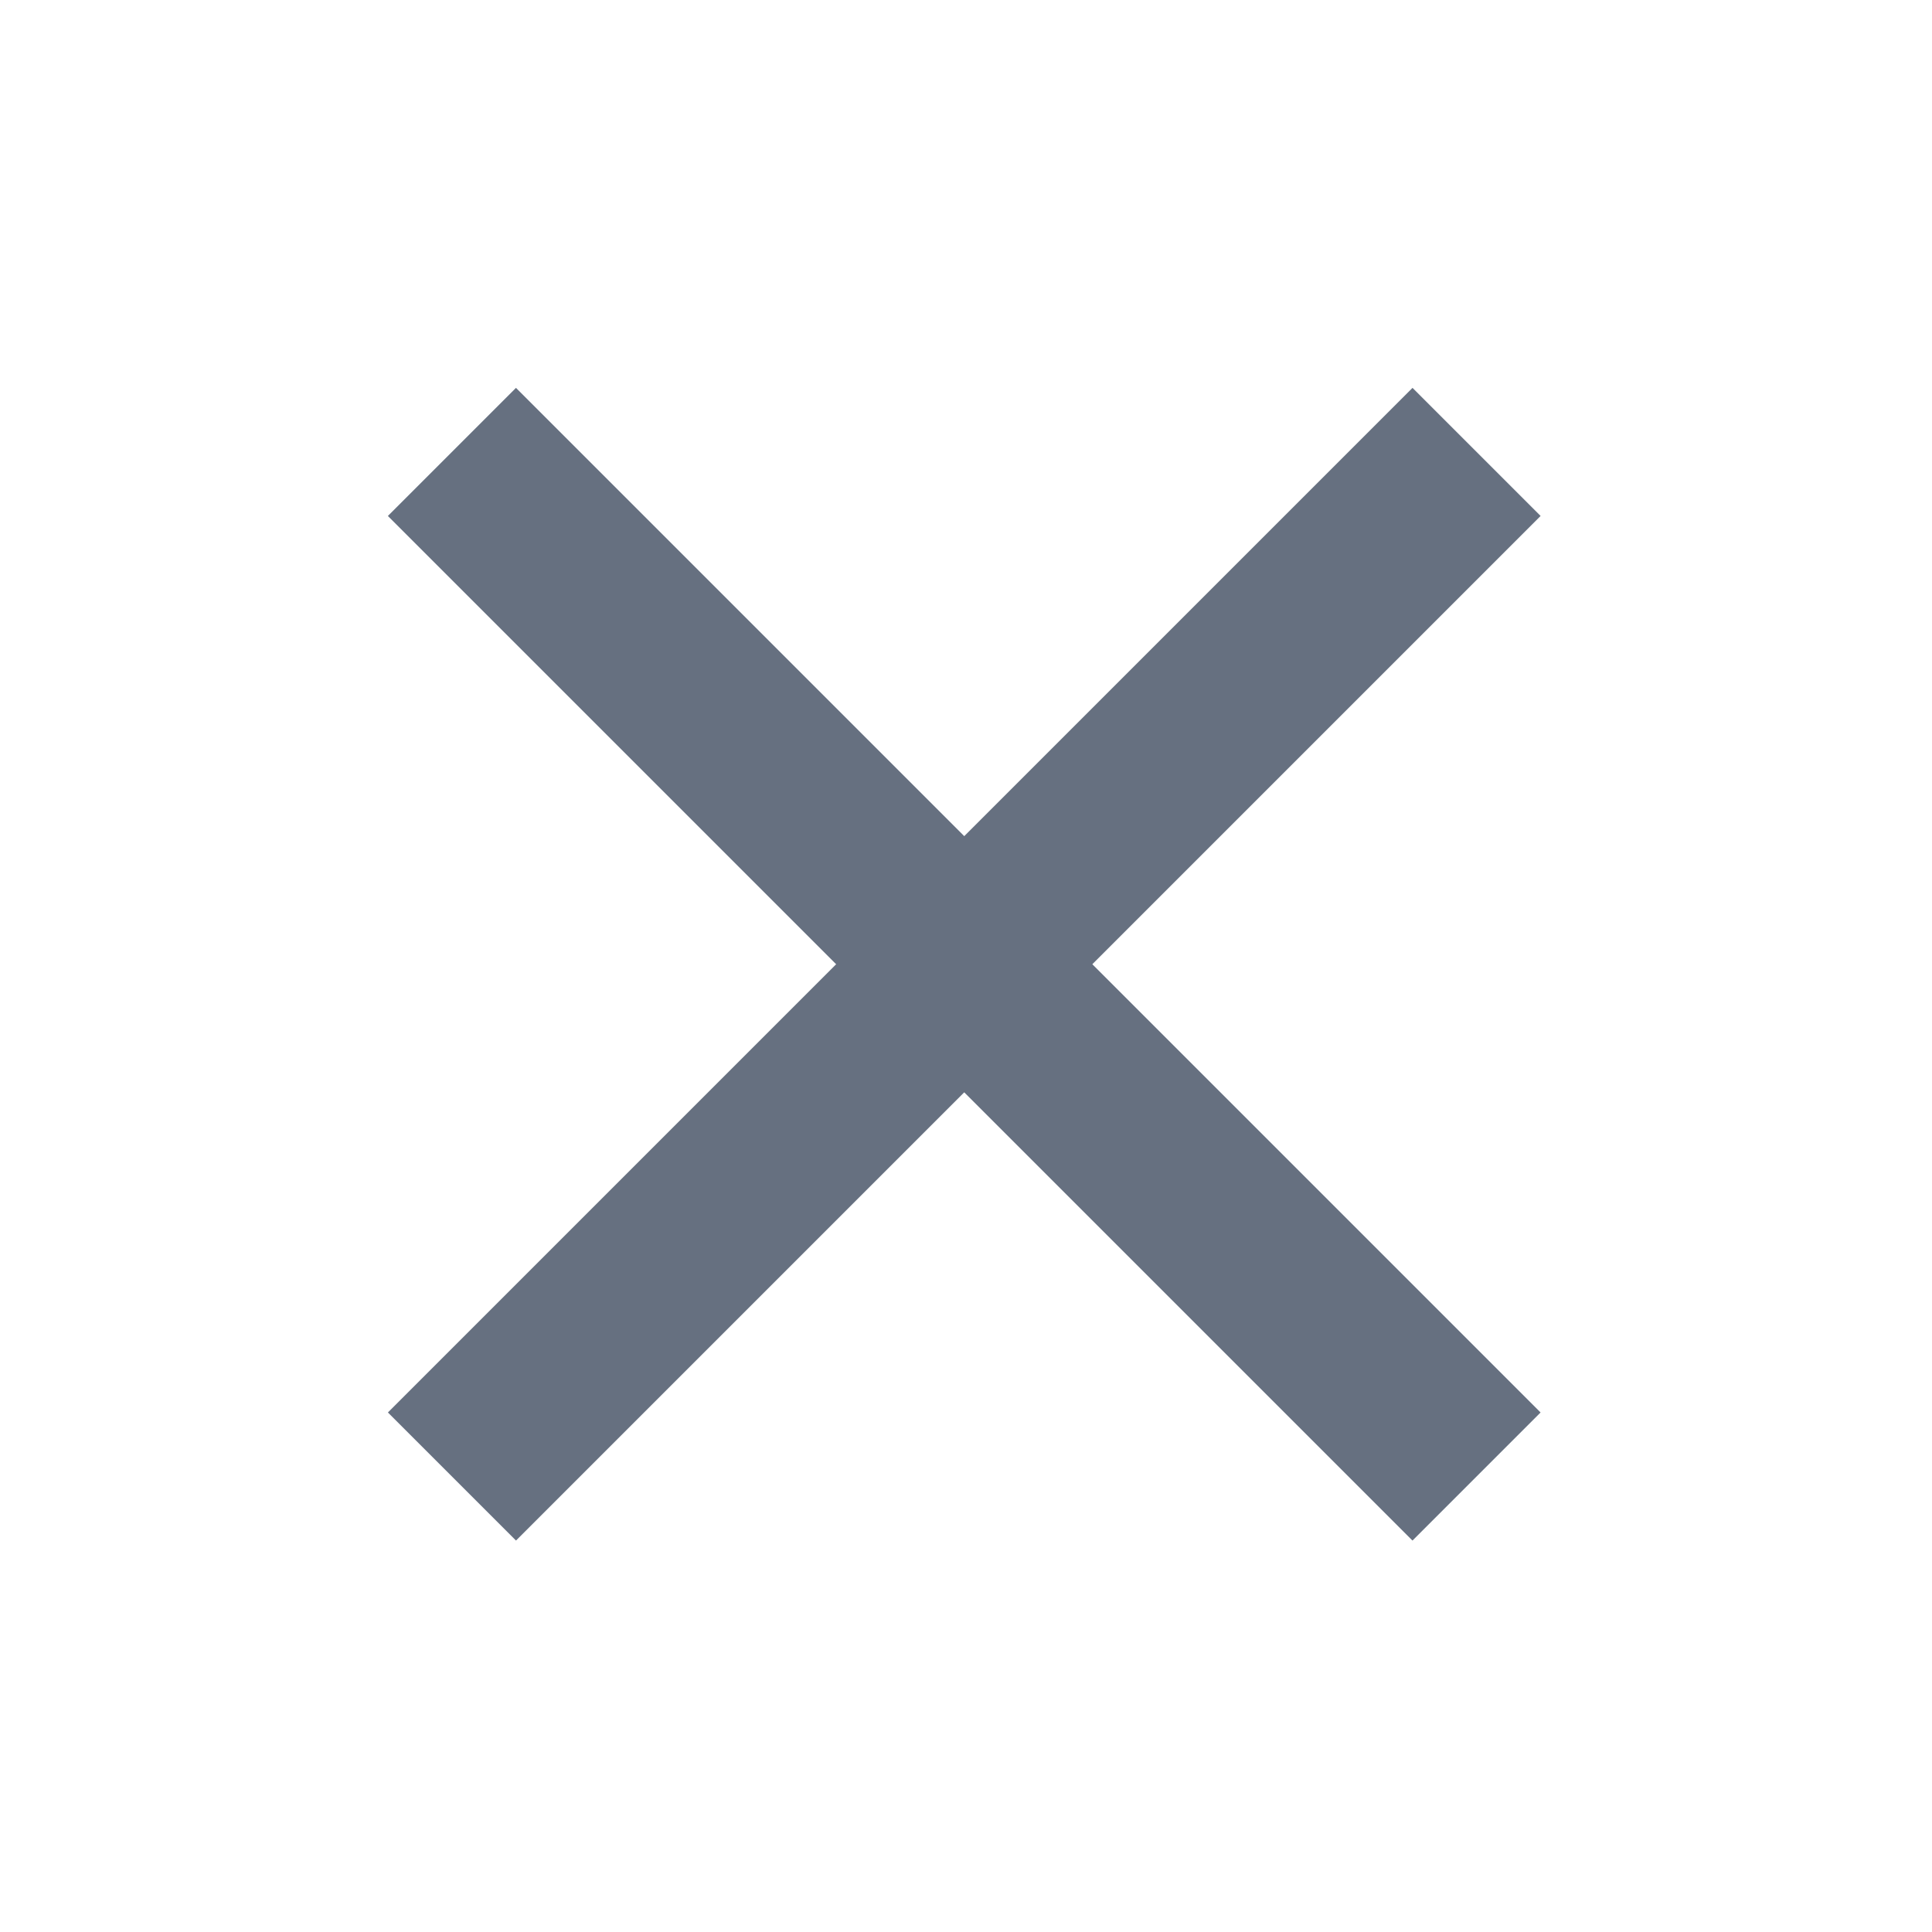
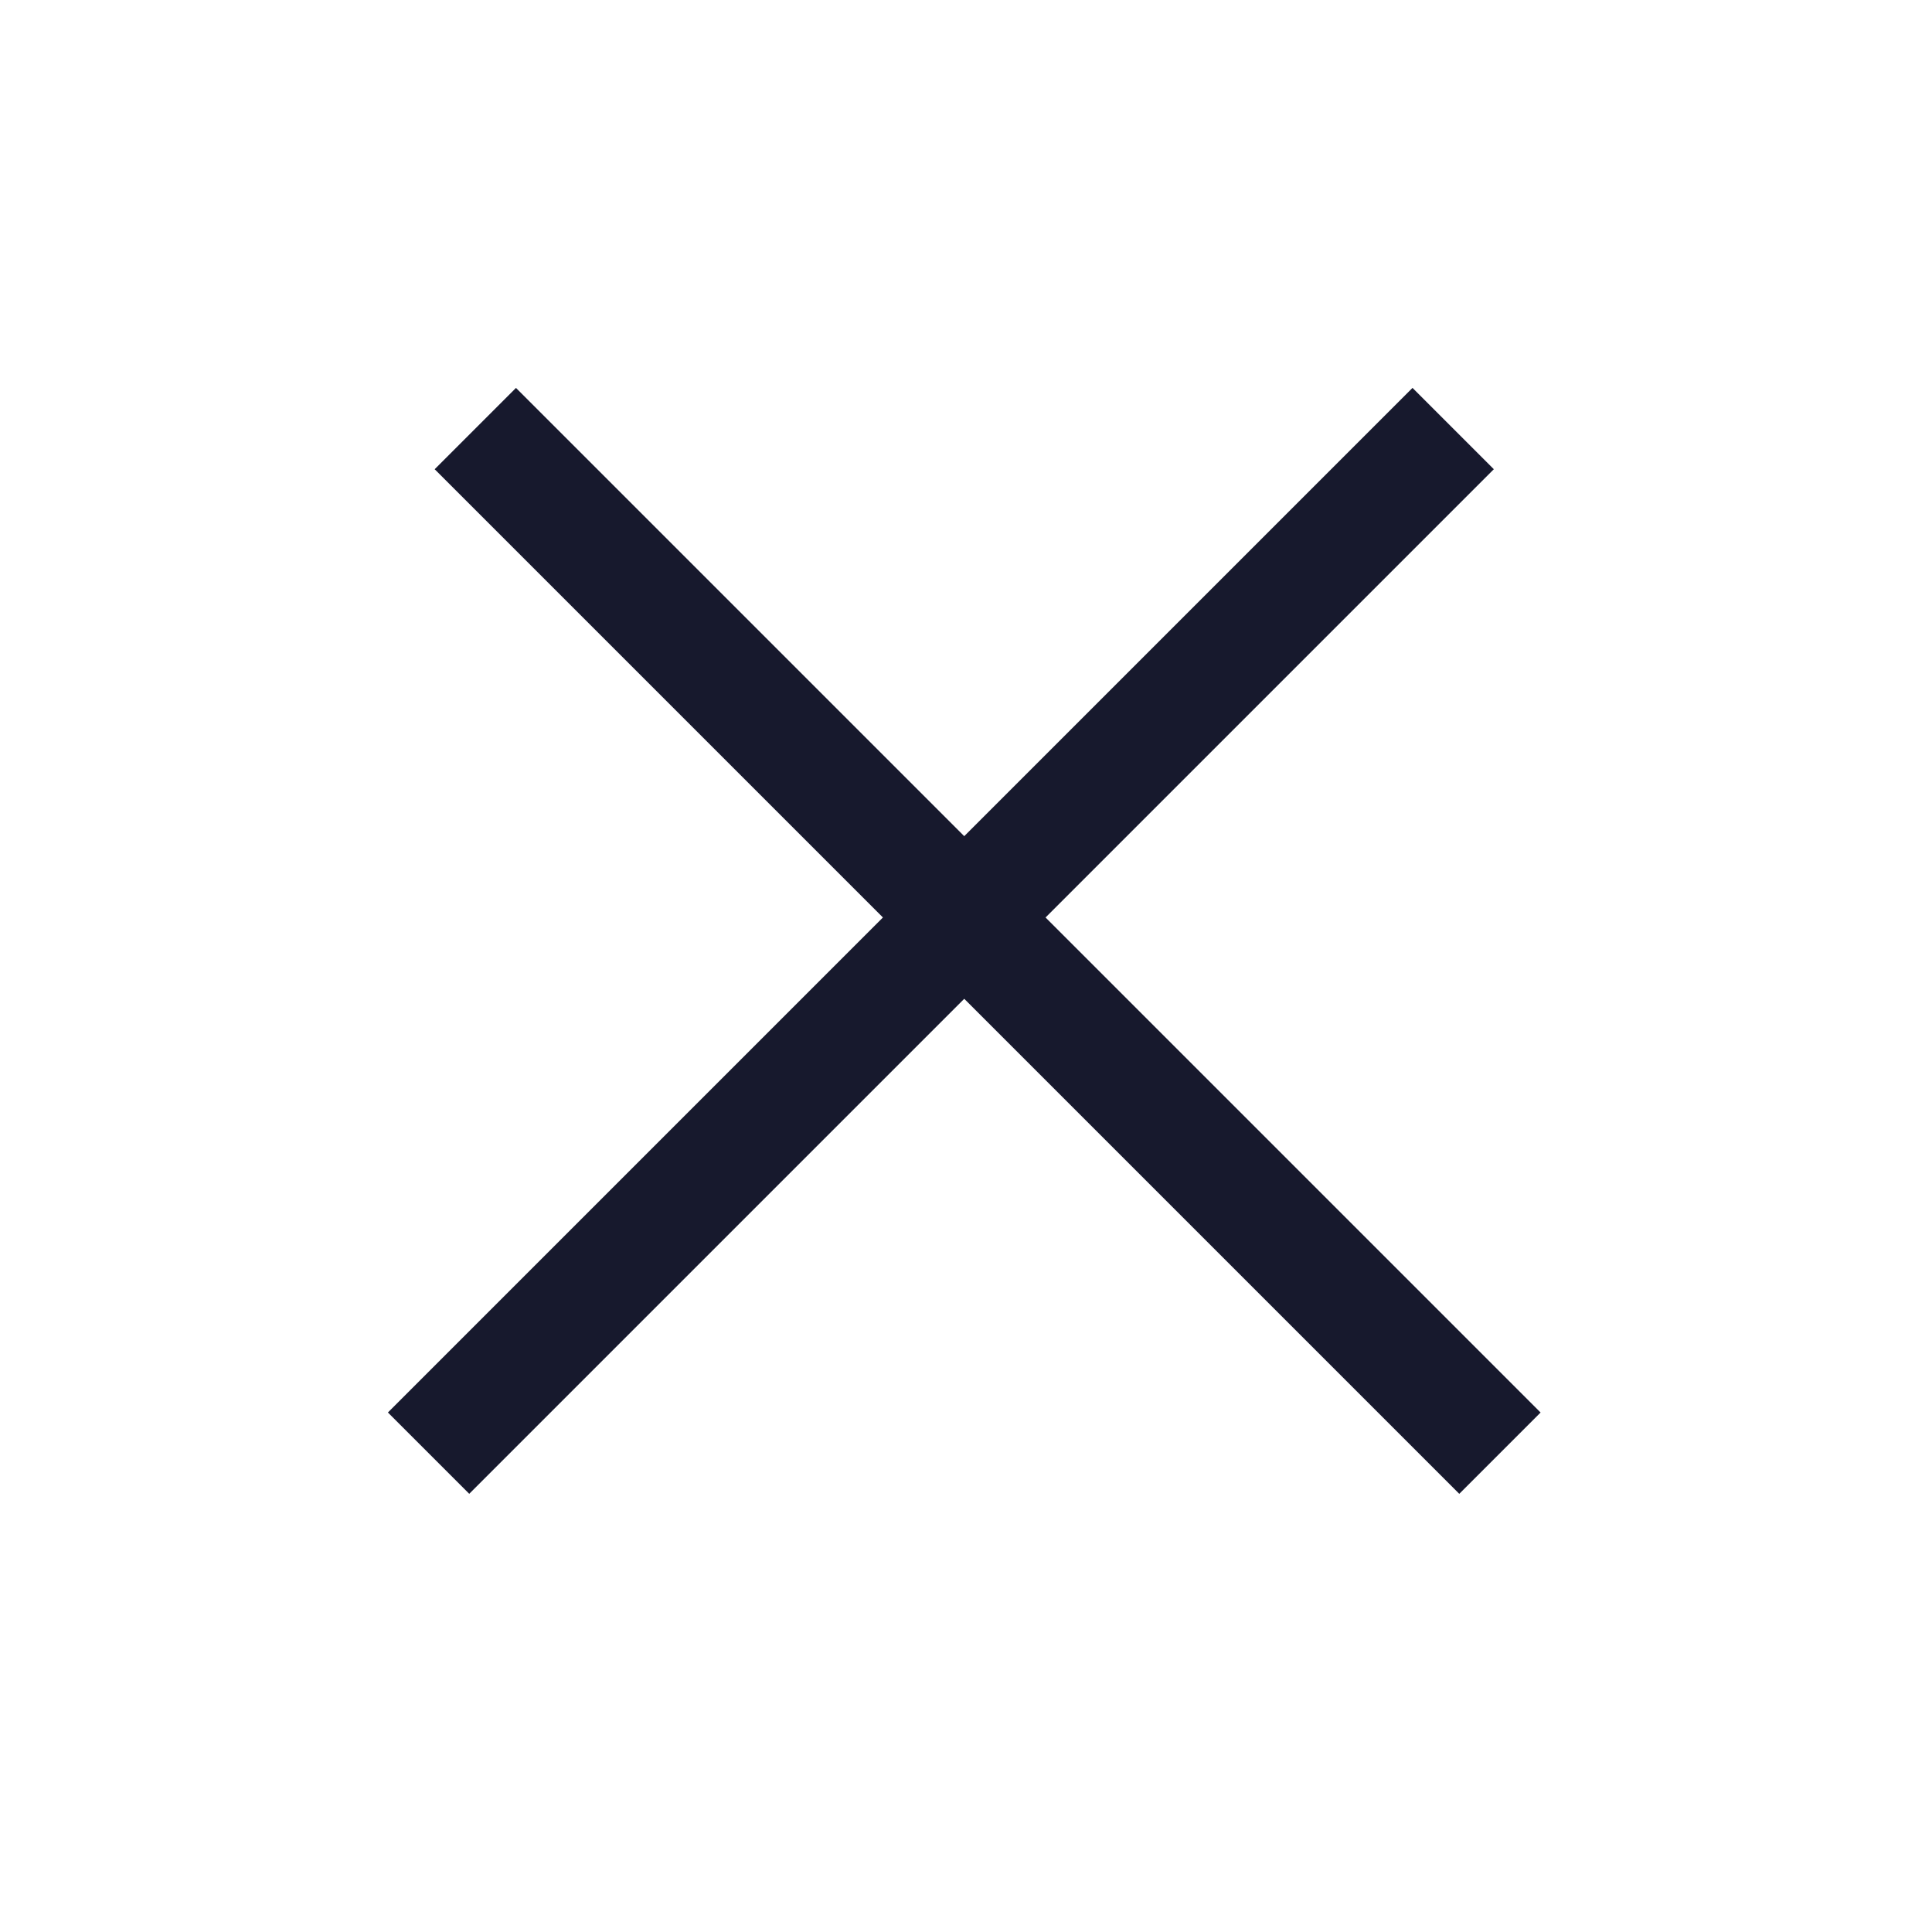
- <svg xmlns="http://www.w3.org/2000/svg" width="42" height="42" viewBox="0 0 42 42" fill="none">
-   <rect x="11.217" y="8.432" width="31.5" height="3.938" transform="rotate(45 11.2168 8.43192)" fill="#667080" />
-   <rect x="8.433" y="30.706" width="31.5" height="3.938" transform="rotate(-45 8.43262 30.706)" fill="#667080" />
+ <svg xmlns="http://www.w3.org/2000/svg" width="40" height="40" viewBox="0 0 40 40" fill="none">
+   <rect x="10.683" y="8.031" width="30" height="2.381" transform="rotate(45 10.6826 8.03125)" fill="#17192D" />
+   <rect x="8.031" y="29.244" width="30" height="2.381" transform="rotate(-45 8.03125 29.2437)" fill="#17192D" />
</svg>
